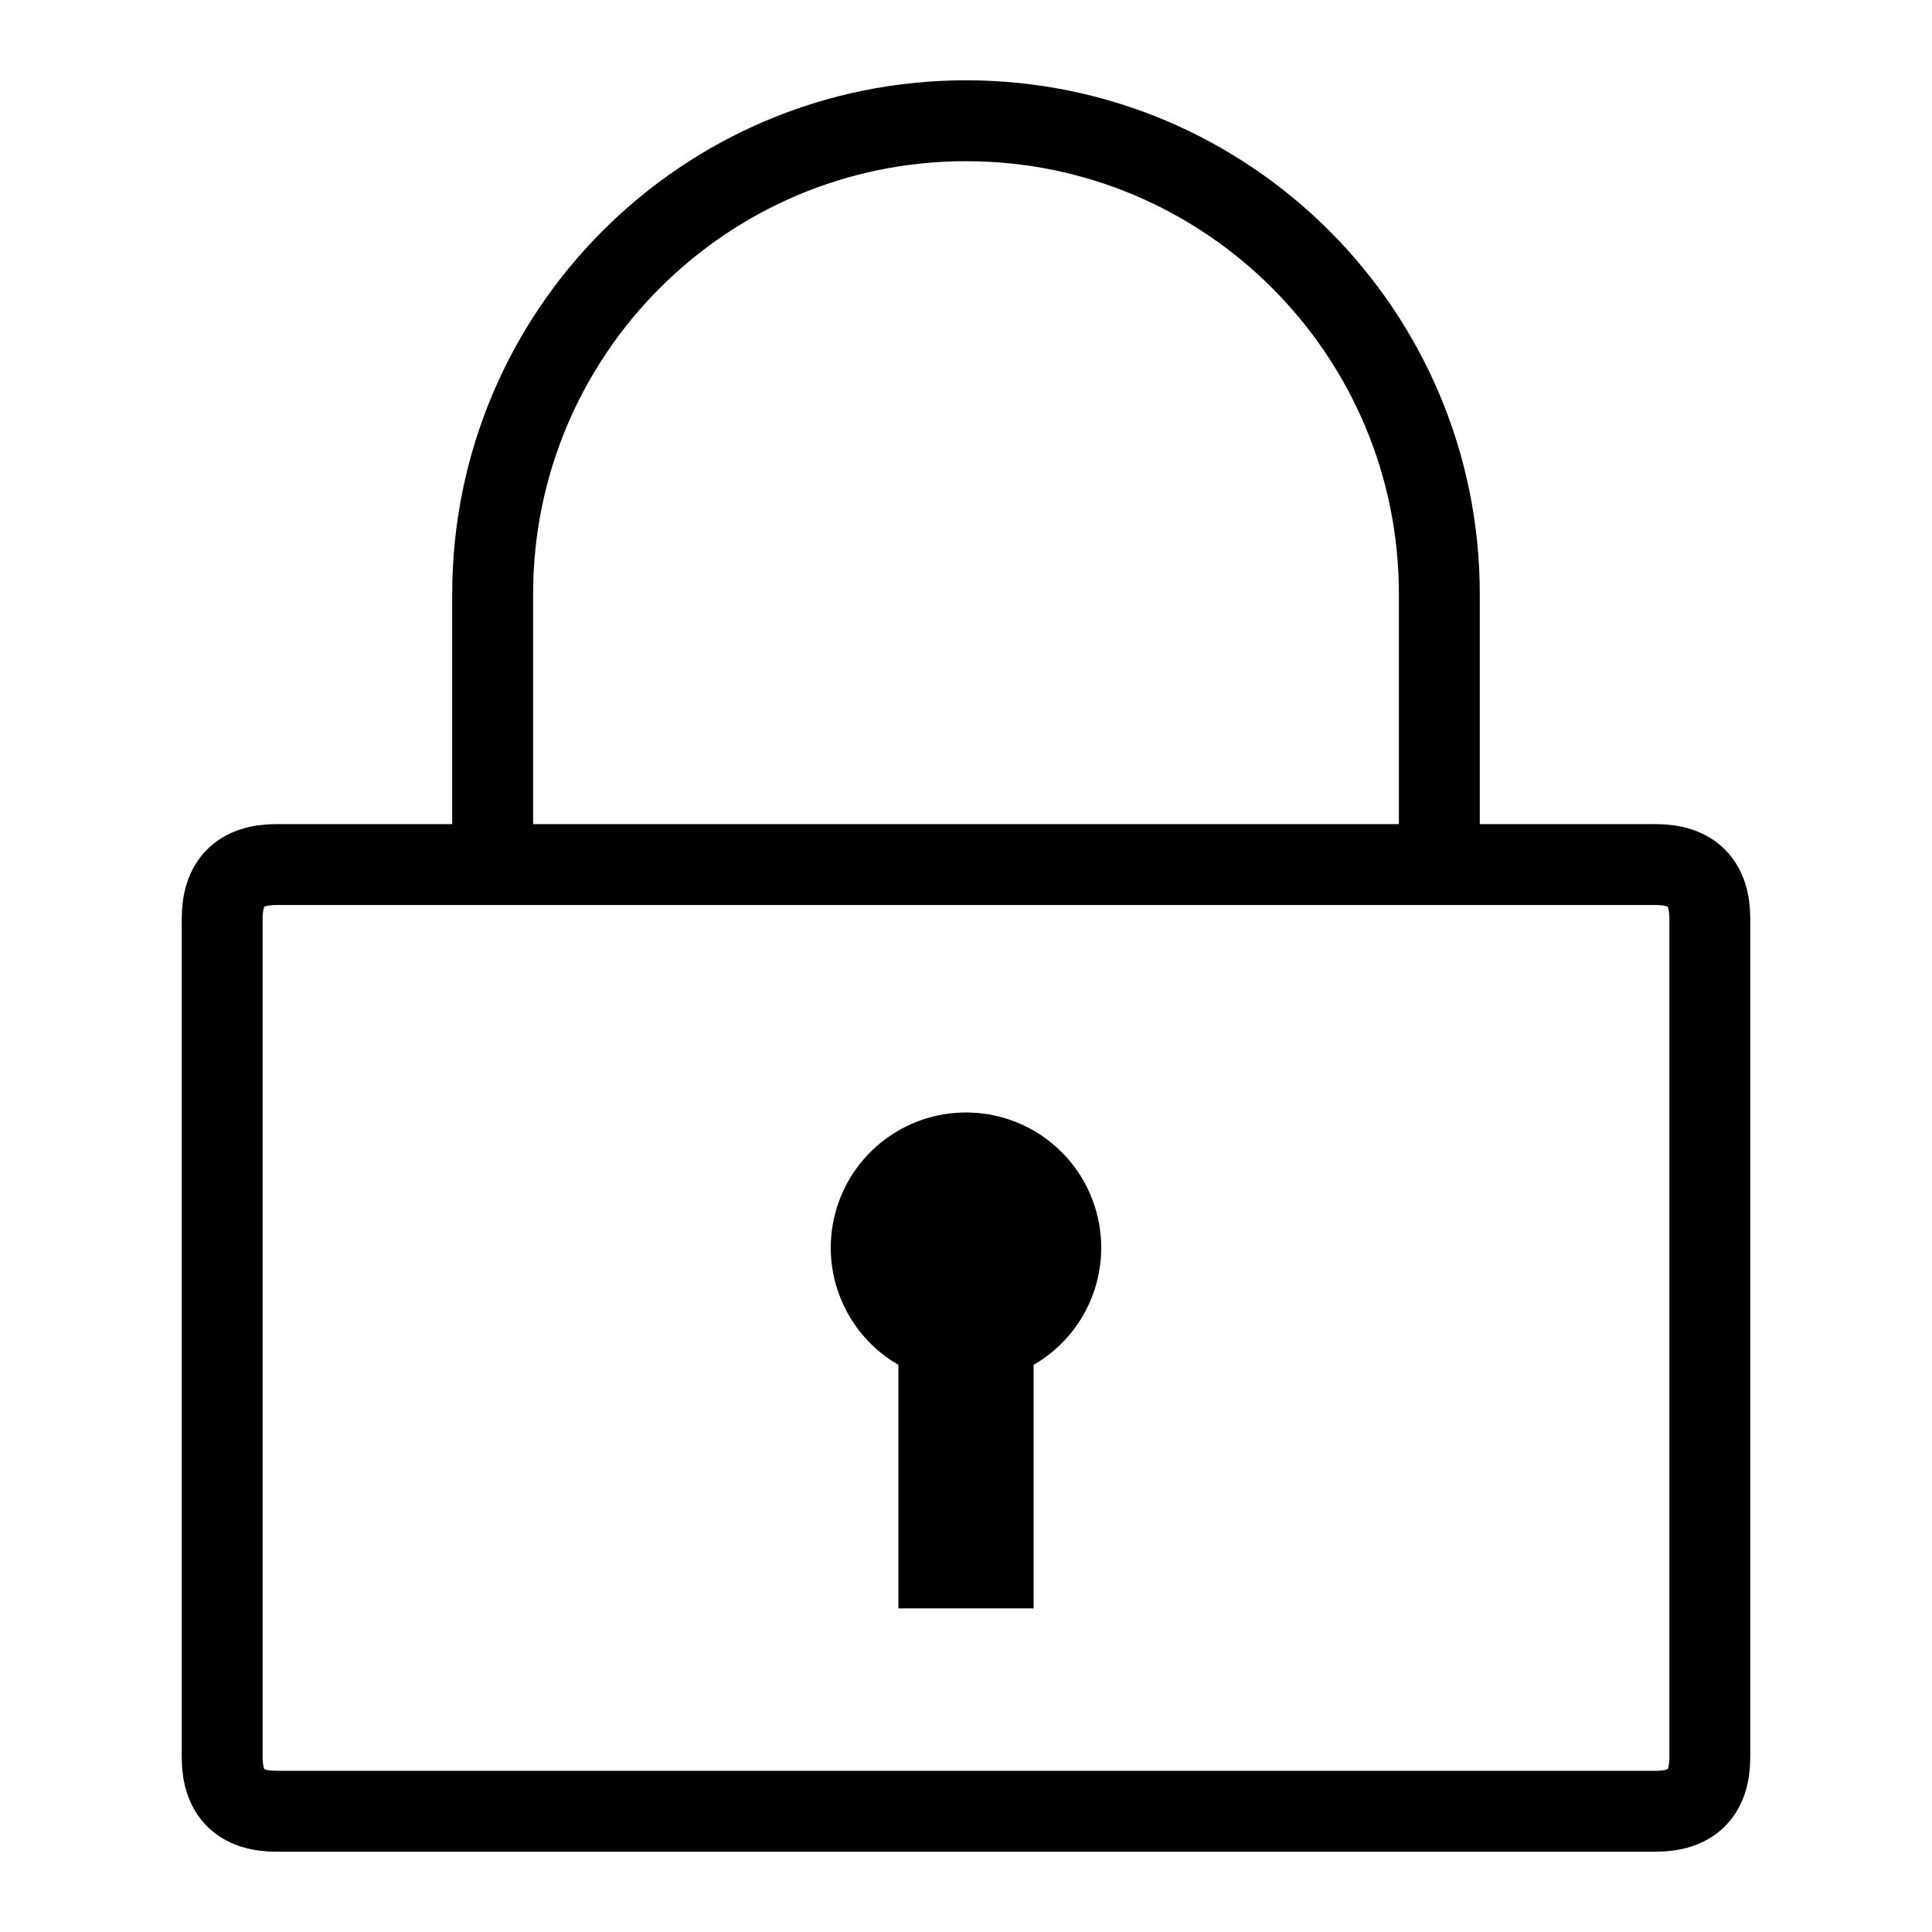
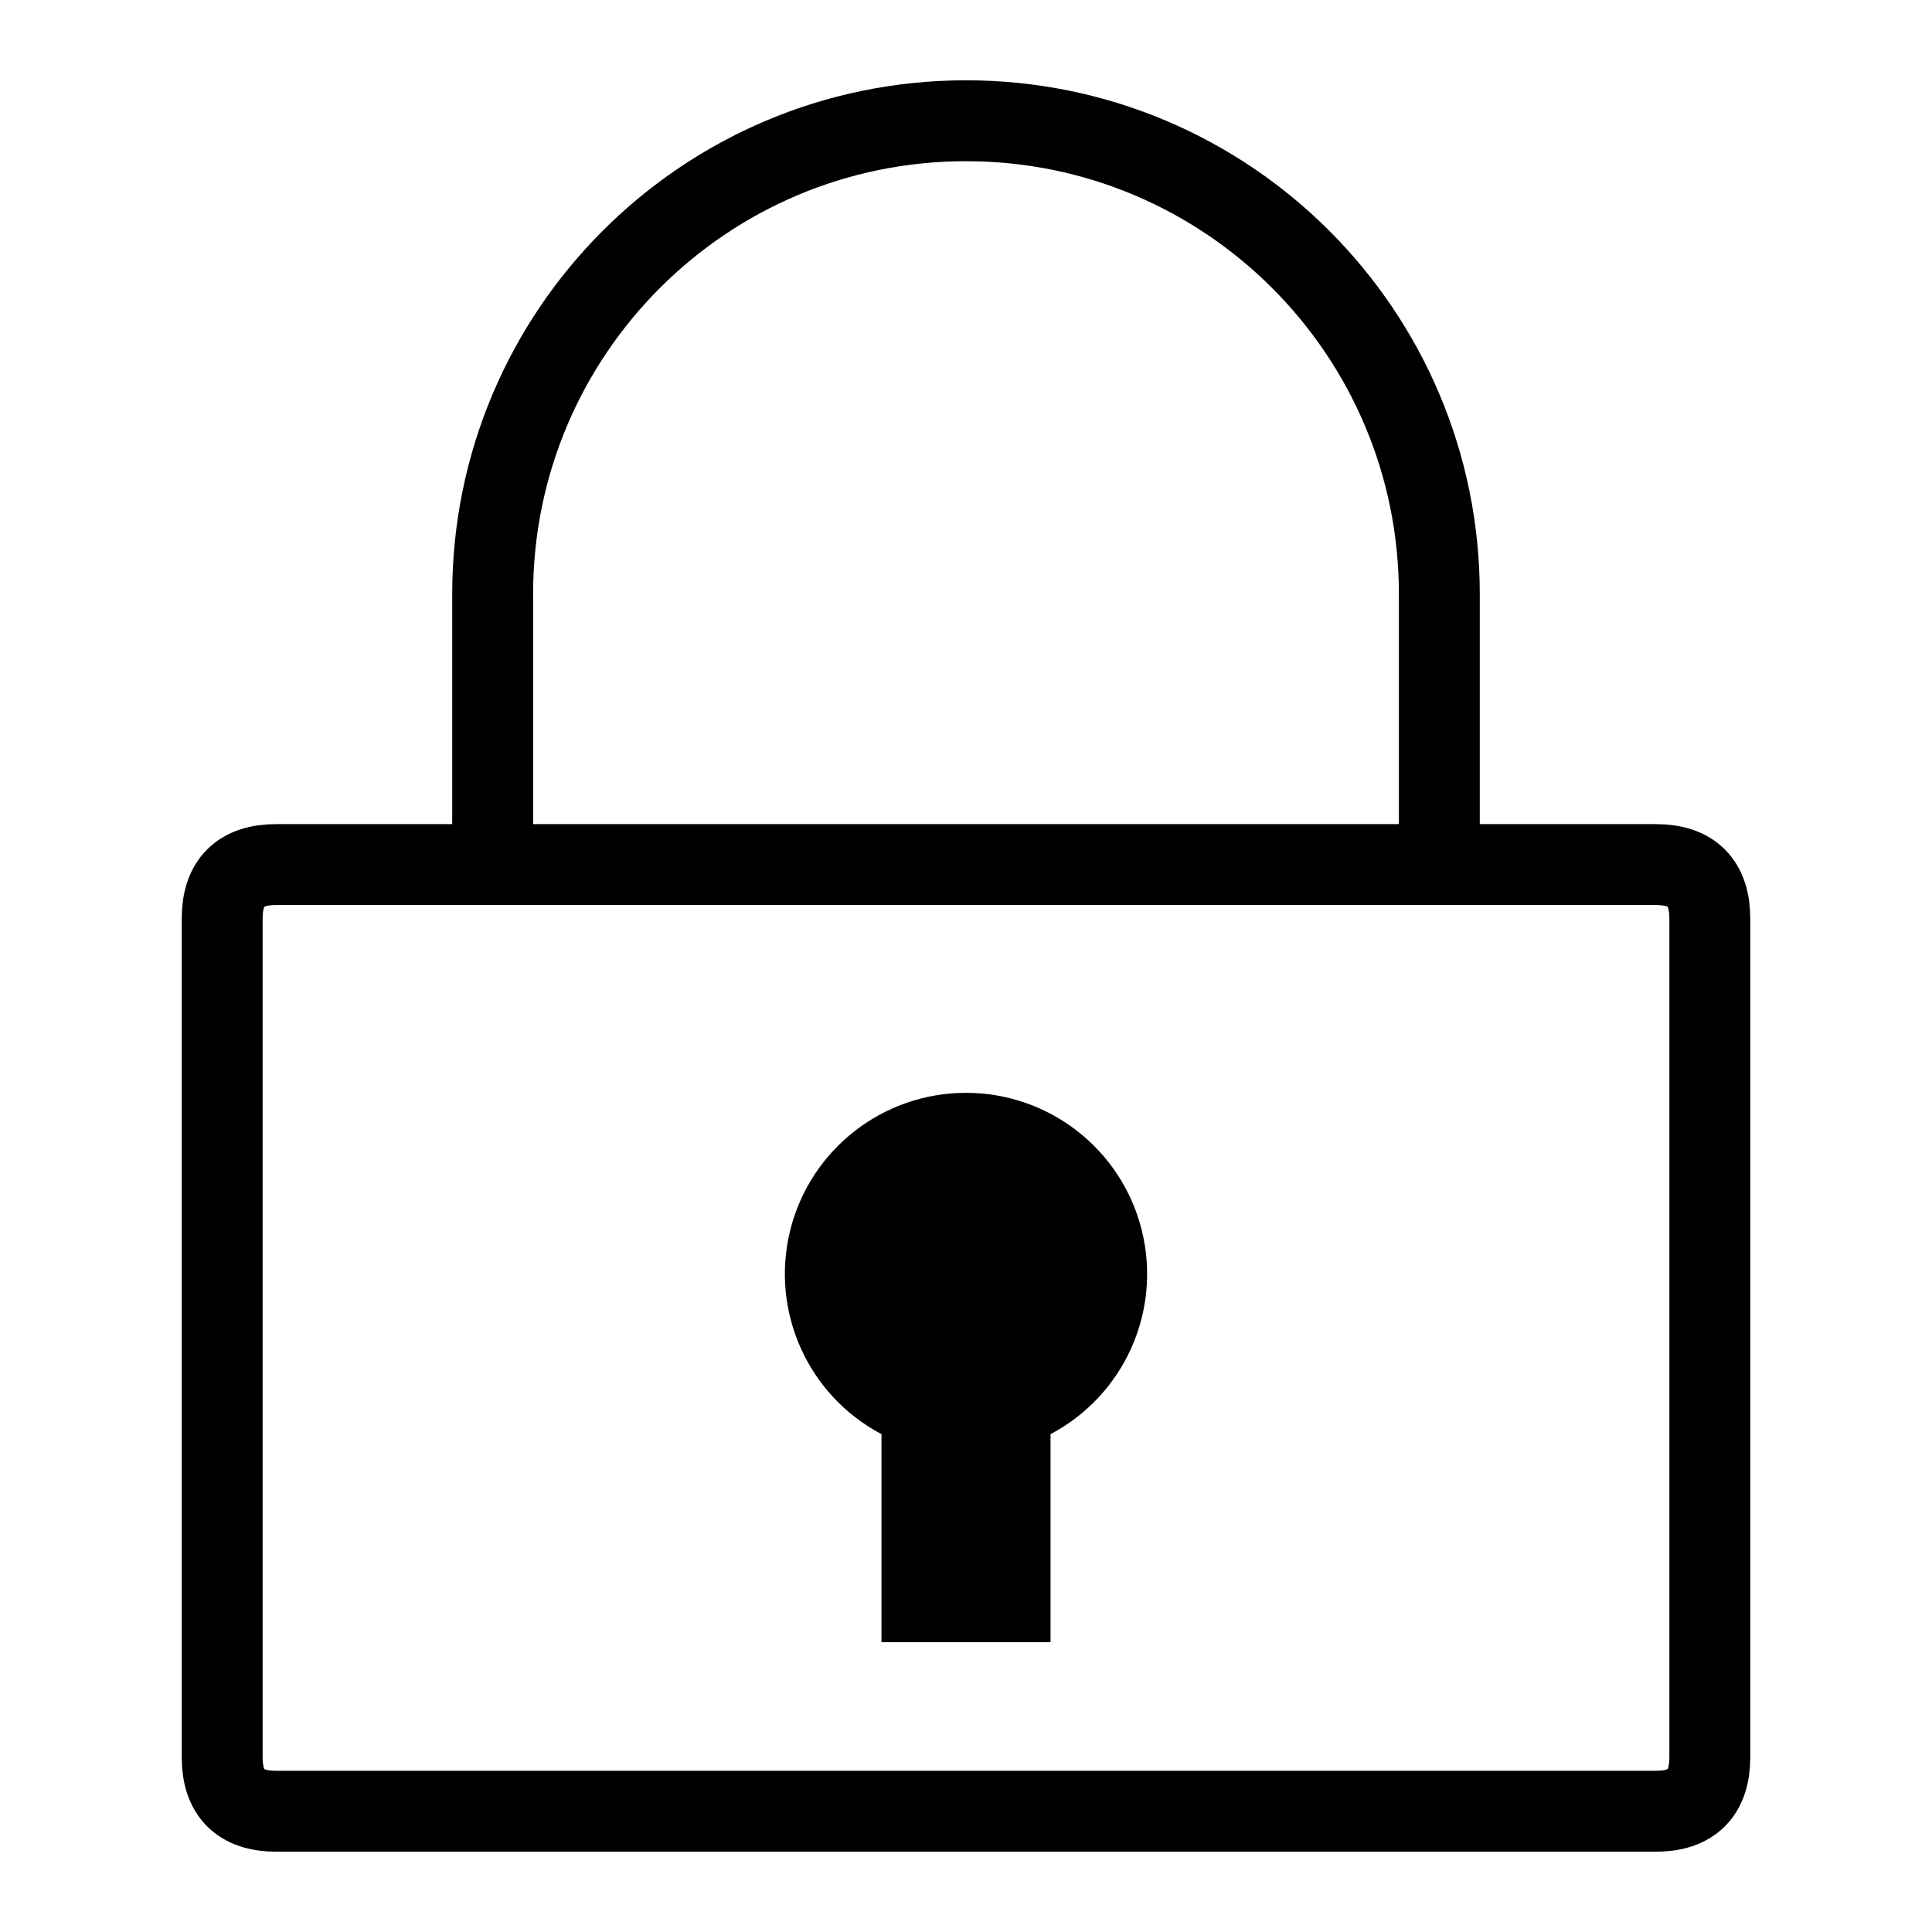
<svg xmlns="http://www.w3.org/2000/svg" width="16" height="16" stroke-width="0.67" viewBox="0 0 16 16">
-   <path fill="none" stroke="currentColor" stroke-width="0.67" d="M4.08 7.16V4.92a3.92 3.92 0 0 1 7.84 0v2.24" />
-   <path fill="none" stroke="currentColor" stroke-width="0.67" d="M2.288 7.16h11.424q.448 0 .448.448v6.944q0 .448-.448.448H2.288q-.448 0-.448-.448V7.608q0-.448.448-.448Z" />
-   <path fill="currentColor" fill-rule="evenodd" d="M7.44 11.303a1.12 1.12 0 1 1 1.12 0V13.32H7.44Z" />
+   <g fill="none" stroke="currentColor" stroke-width="0.67">
+     <path d="M4.08 7.16V4.92a3.92 3.92 0 0 1 7.84 0v2.24" />
+     <path d="M2.288 7.16h11.424q.448 0 .448.448v6.944q0 .448-.448.448H2.288q-.448 0-.448-.448V7.608q0-.448.448-.448Z" />
+   </g>
+   <path d="M7.3 11.877A1.5 1.5 0 1 1 8.7 11.877V13.6H7.3Z" fill="currentColor" fill-rule="evenodd" stroke="none" />
</svg>
